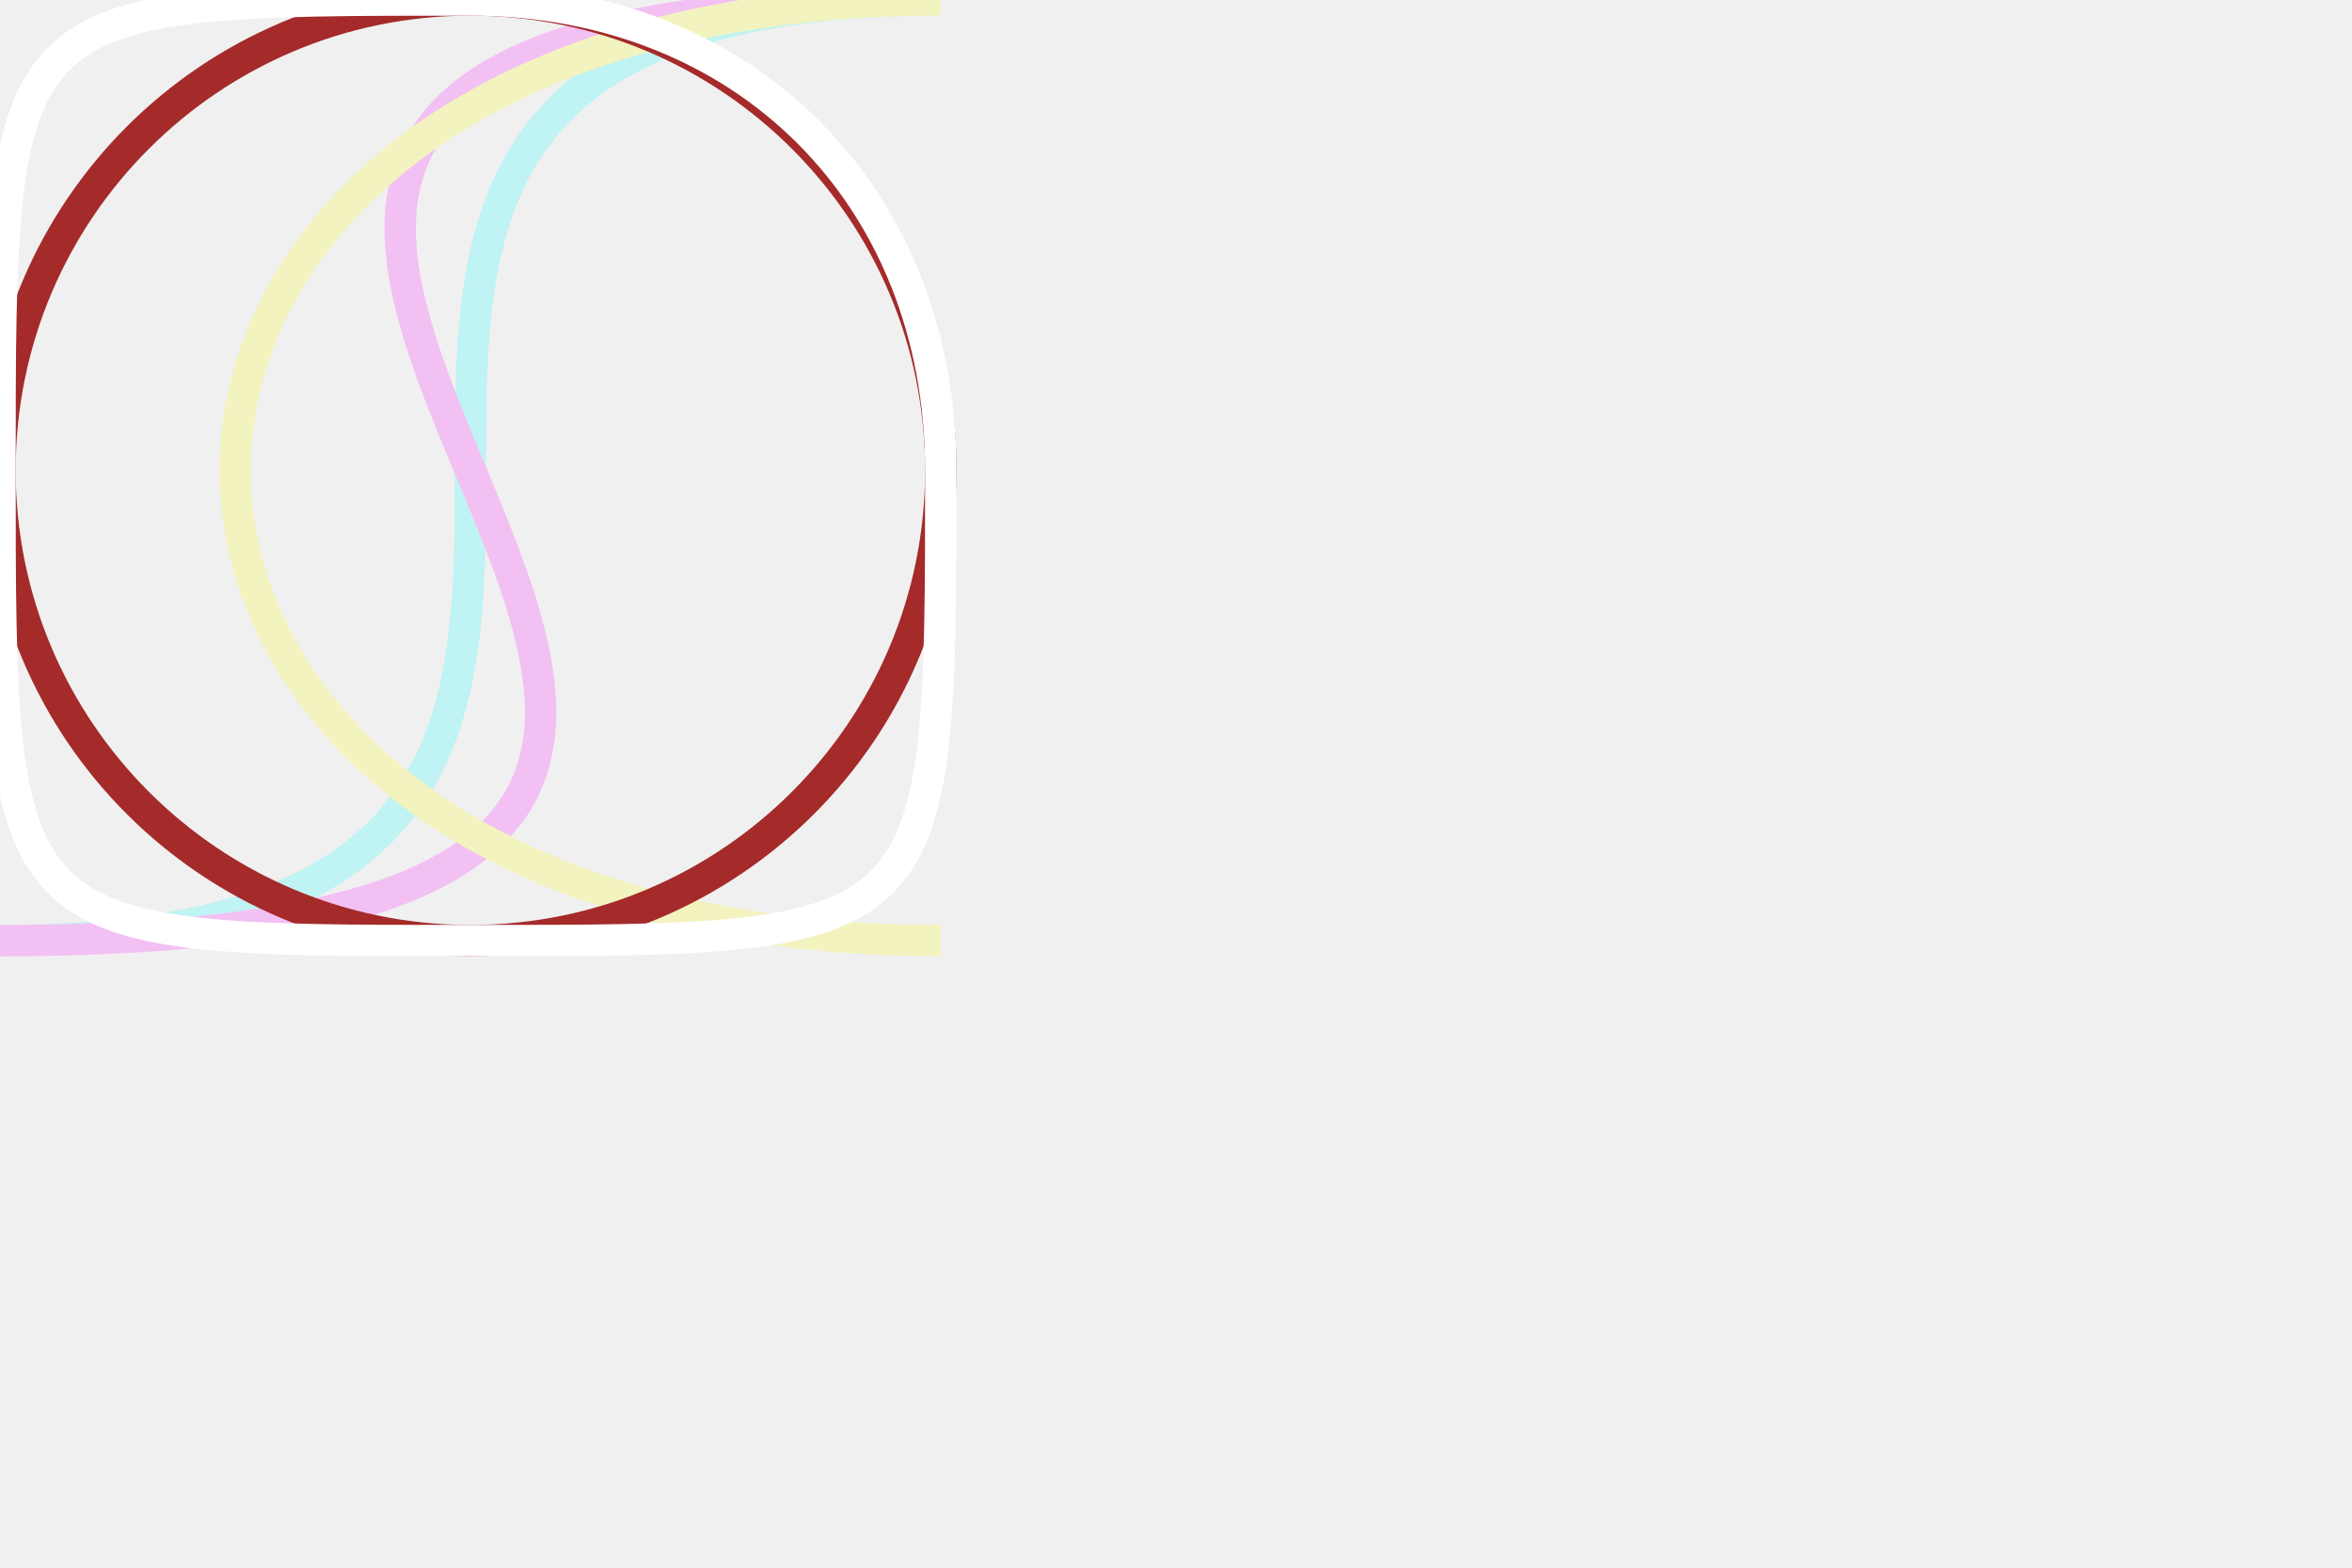
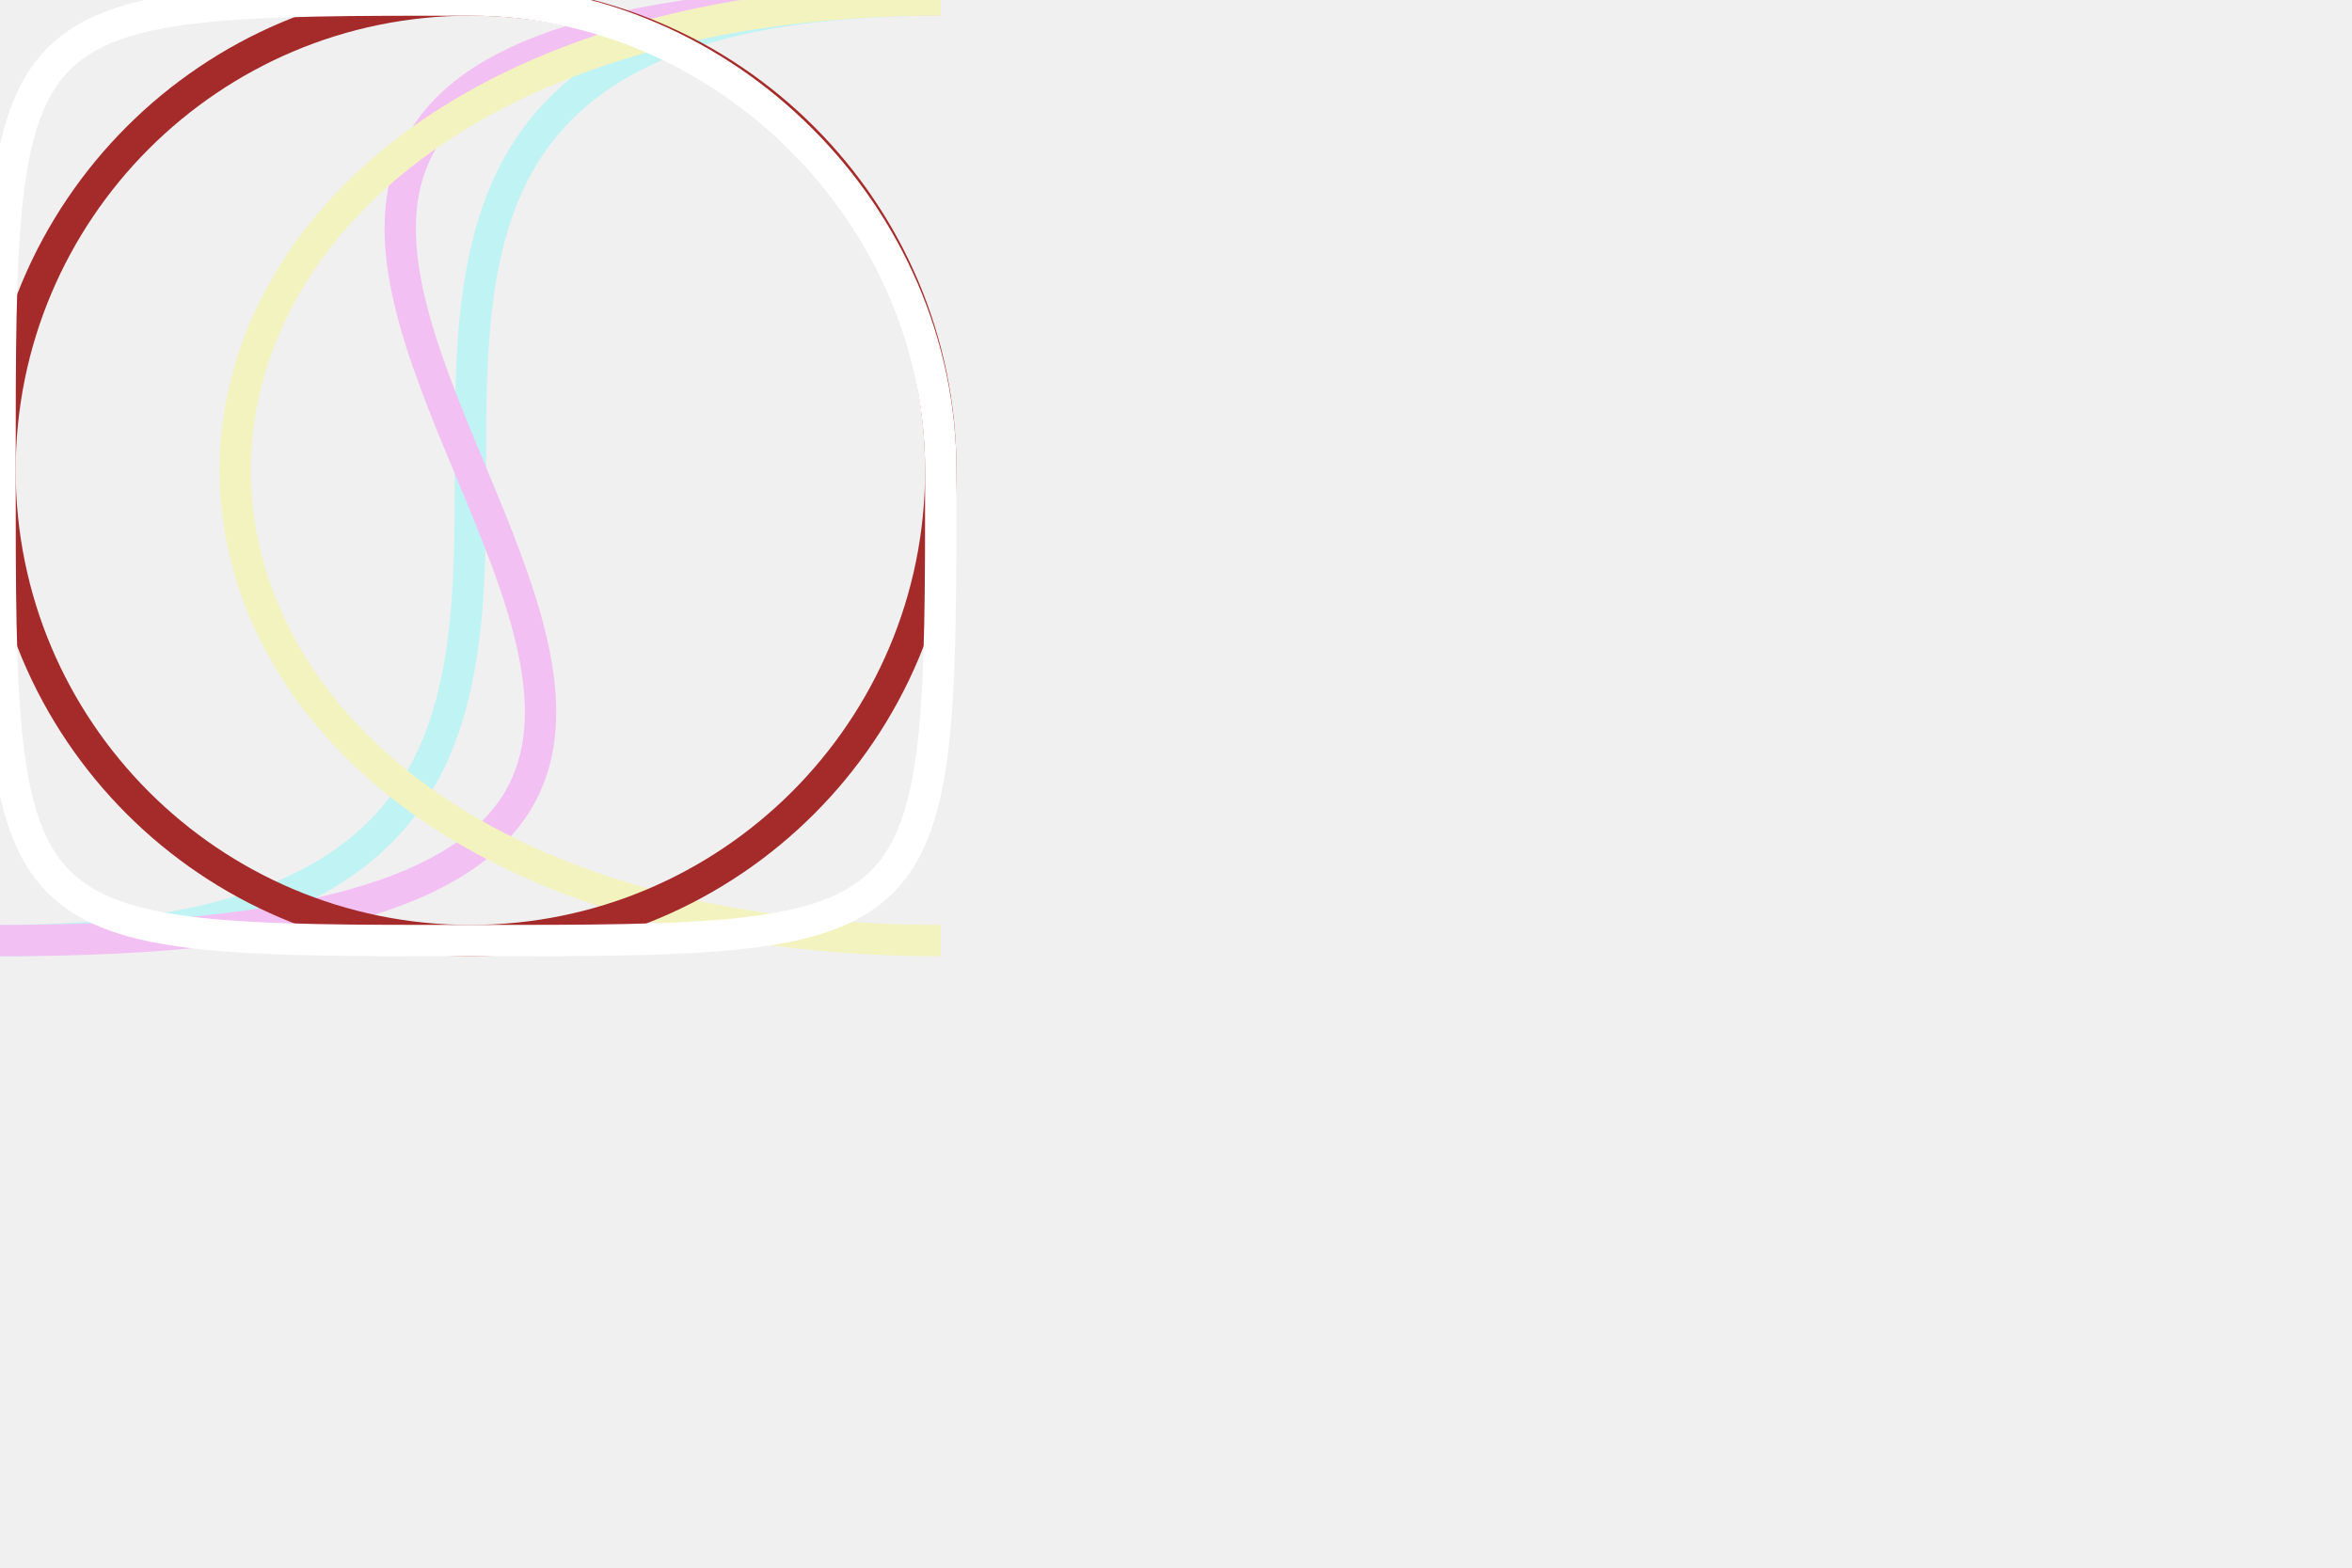
<svg xmlns="http://www.w3.org/2000/svg" width="600" height="400" viewbox="0 0 600 400">
  <g opacity="0.2">
    <path d="M 240 0            C 0 0 240 240 0 240" stroke="#0FF" stroke-width="8" fill="none" />
    <path d="M 240 0            C -100 0 340 240 0 240" stroke="#F0F" stroke-width="8" fill="none" />
    <path d="M 240 0            C 0 0 0 240 240 240" stroke="#FF0" stroke-width="8" fill="none" />
  </g>
  <circle cx="120" cy="120" r="120" stroke="brown" stroke-width="8" fill="none" />
-   <path d="M 120 0            C 190 0 240 50 240 120            C 240 240 240 240 120 240            C 0 240 0 240 0 120            C 0 0 0 0 120 0" stroke="#FFF" stroke-width="8" fill="none" />
+   <path d="M 120 0            C 185 0 240 55 240 120            C 240 240 240 240 120 240            C 0 240 0 240 0 120            C 0 0 0 0 120 0" stroke="#FFF" stroke-width="8" fill="none" />
</svg>
